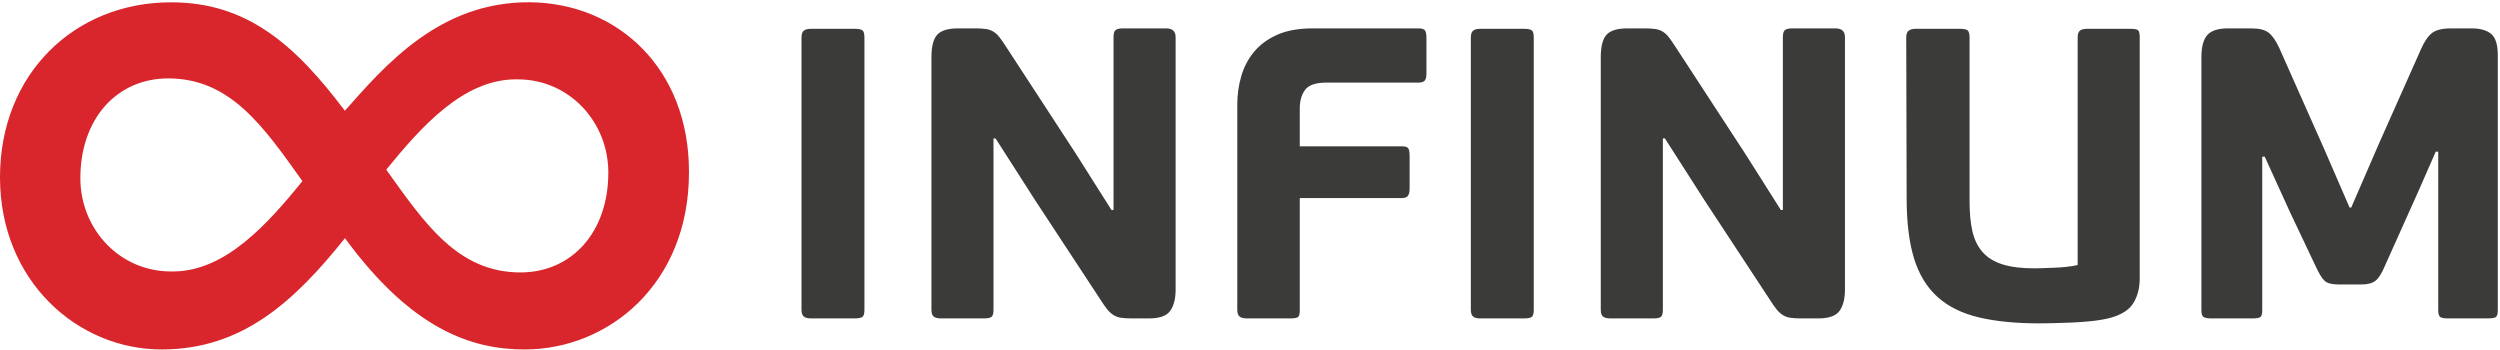
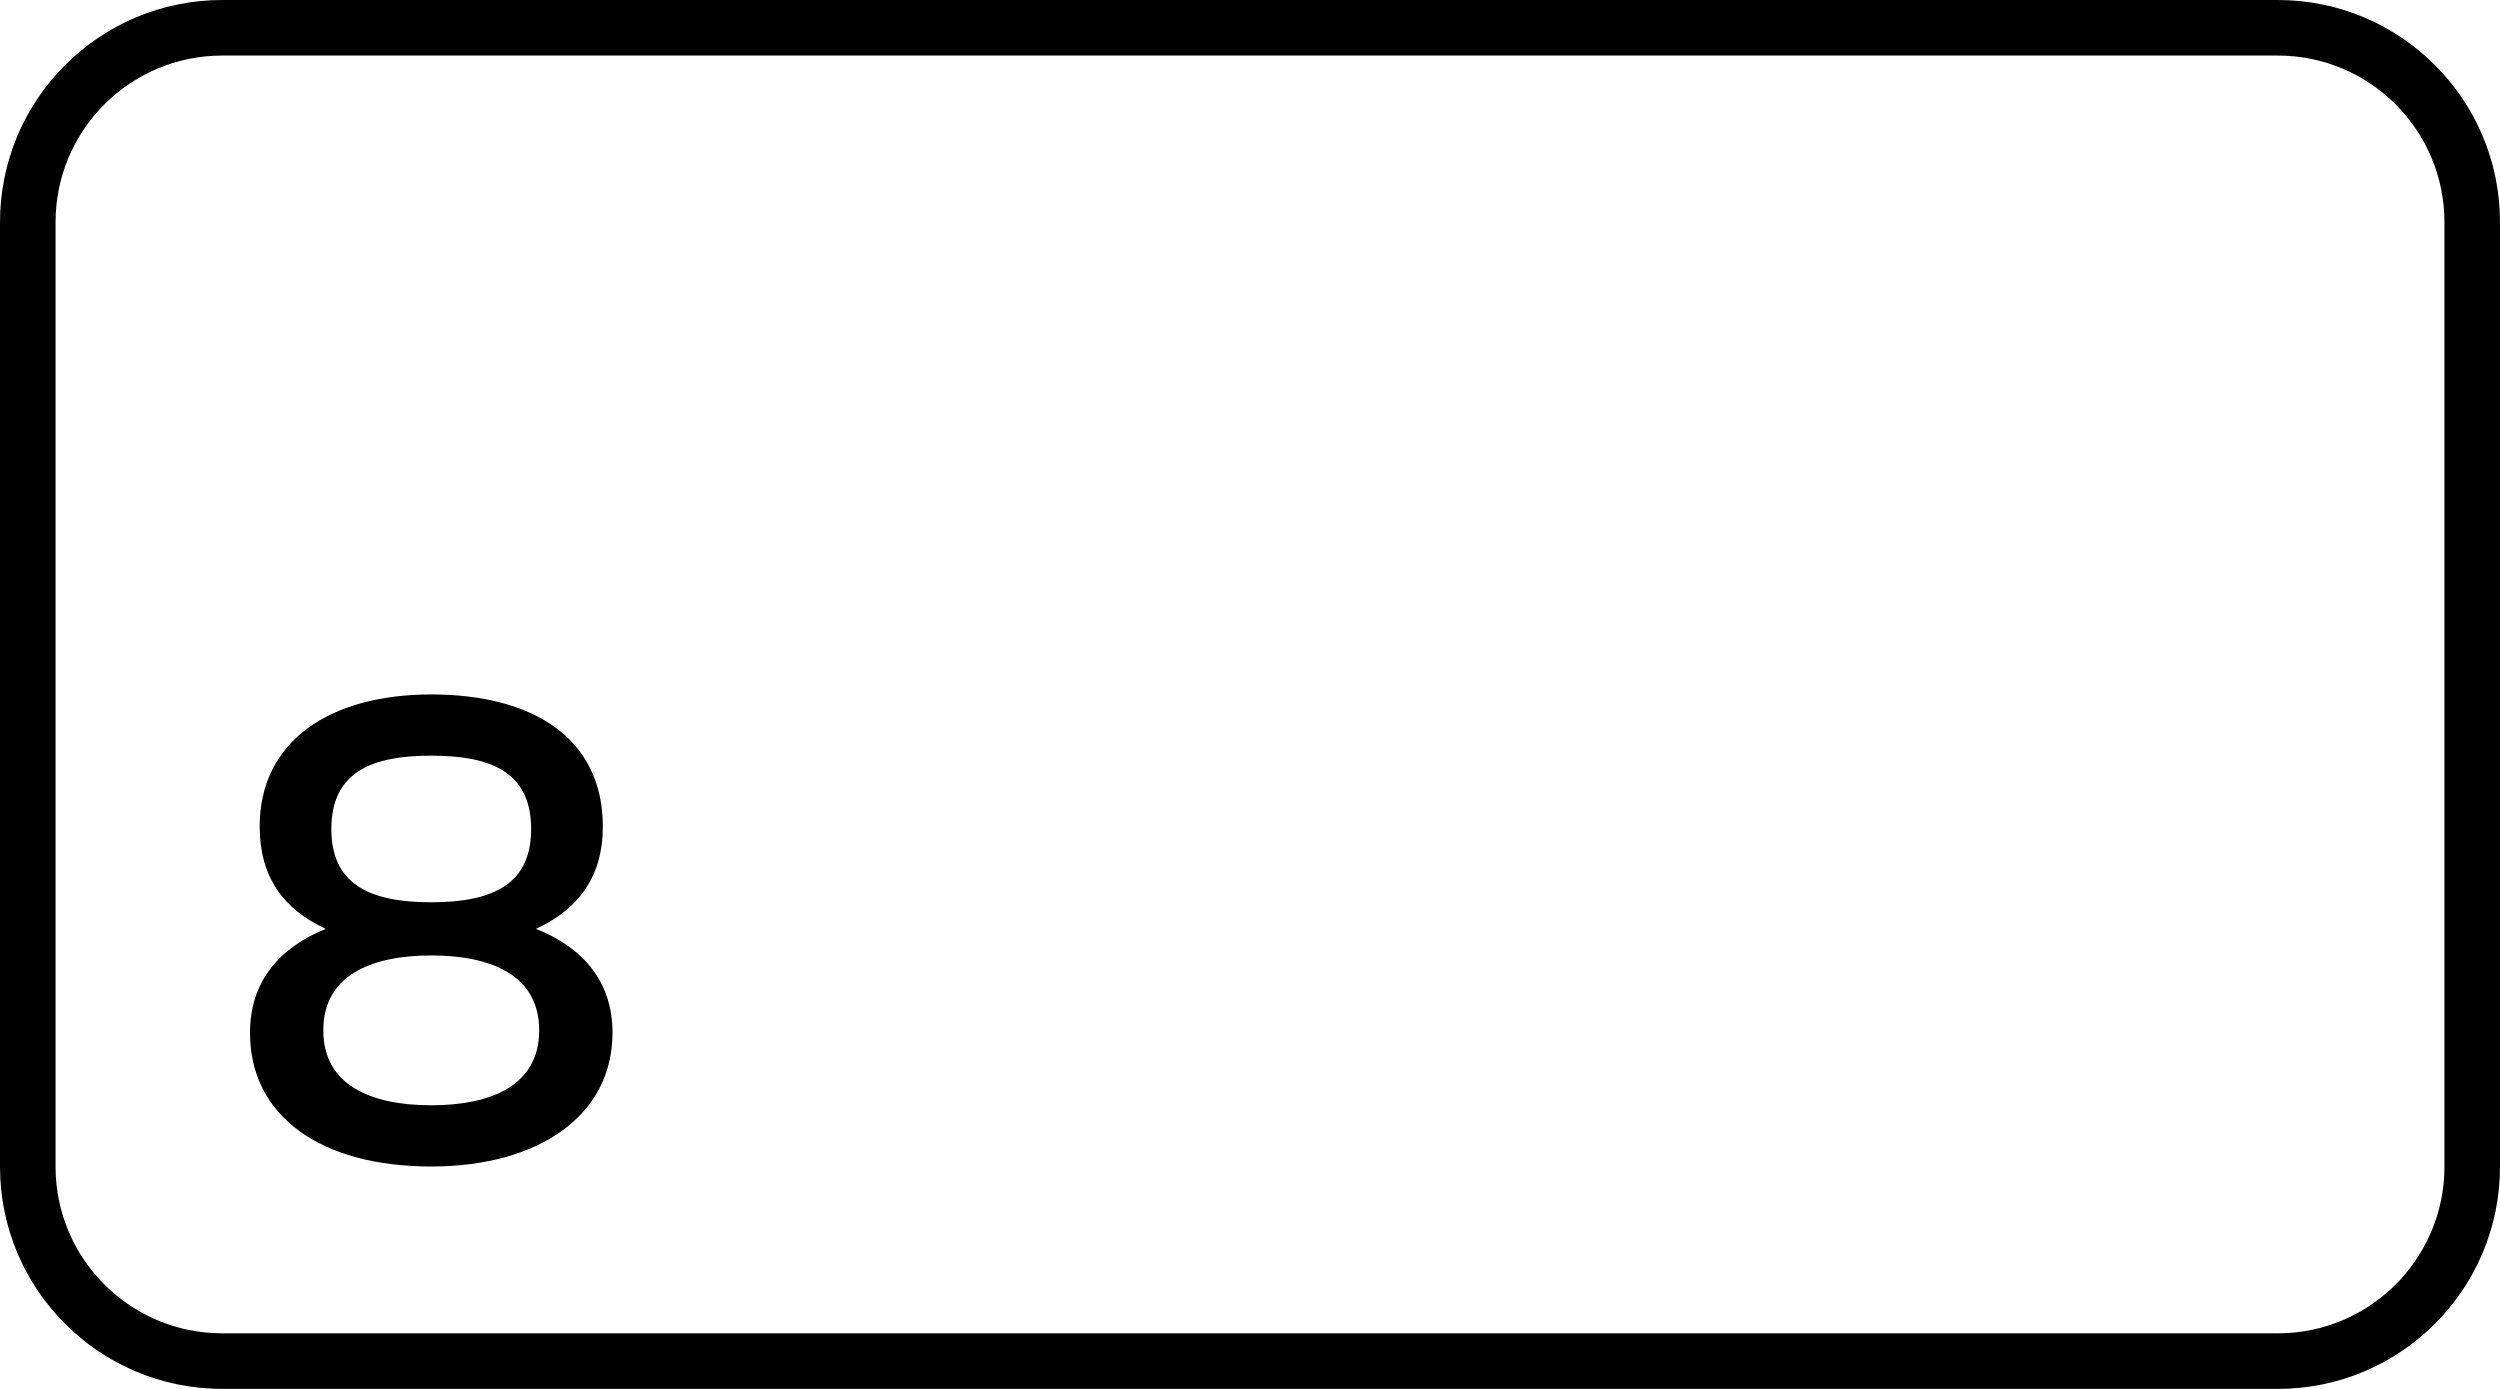
- <svg xmlns="http://www.w3.org/2000/svg" viewBox="0 0 186 26">
-   <g fill="none" fill-rule="evenodd">
-     <path fill="#3B3B3A" d="M64.176 23.566c-.092.082-.29.123-.596.123h-3.243c-.245 0-.424-.046-.535-.14-.112-.09-.17-.26-.17-.507V2.79c0-.247.058-.415.17-.508.11-.092.29-.138.535-.138h3.243c.305 0 .504.04.596.123.092.082.138.256.138.523v20.254c0 .267-.046.443-.138.523m9.74-13.267v12.743c0 .268-.045.442-.137.523-.093.083-.28.123-.567.123H70c-.243 0-.422-.047-.533-.14-.112-.09-.168-.26-.168-.507V4.266c0-.8.14-1.36.426-1.677.286-.32.806-.478 1.56-.478h1.286c.305 0 .565.015.78.047.214.03.4.096.565.2.163.1.316.244.458.43.144.185.307.42.49.707l5.2 7.972 2.63 4.155h.153V2.758c0-.246.046-.415.137-.508.092-.09.28-.138.566-.138h3.214c.466 0 .702.215.702.646v18.808c0 .657-.132 1.175-.398 1.554-.264.38-.793.57-1.59.57h-1.284c-.306 0-.566-.016-.78-.047a1.42 1.42 0 0 1-.566-.2 1.942 1.942 0 0 1-.46-.414 7.468 7.468 0 0 1-.488-.695l-4.893-7.448L74.07 10.3h-.154m22.666 13.283c-.08.072-.275.106-.58.106h-3.243c-.246 0-.425-.047-.536-.14-.113-.09-.17-.26-.17-.507V7.807c0-.74.097-1.447.292-2.125.193-.677.51-1.282.948-1.816.438-.533 1.014-.958 1.728-1.277.714-.32 1.6-.478 2.662-.478h7.834c.264 0 .433.05.505.154.07.102.106.298.106.585V5.47c0 .266-.046.445-.138.538-.092.092-.25.138-.474.138h-6.825c-.796 0-1.326.18-1.592.54-.263.358-.396.814-.396 1.37v2.83h7.59c.245 0 .403.047.473.14.072.09.11.29.11.6v2.4c0 .247-.043.426-.125.54-.08.112-.235.17-.458.17h-7.59v8.31c0 .287-.04.466-.122.54m17.392-.018c-.09.082-.29.123-.596.123h-3.242c-.245 0-.424-.046-.535-.14-.112-.09-.17-.26-.17-.507V2.79c0-.247.058-.415.17-.508.112-.092.29-.138.536-.138h3.242c.307 0 .505.04.596.123.093.082.138.256.138.523v20.254c0 .267-.045.443-.138.523m9.743-13.267v12.743c0 .268-.047.442-.138.523-.093.083-.28.123-.568.123H119.8c-.245 0-.423-.047-.535-.14-.113-.09-.168-.26-.168-.507V4.266c0-.8.142-1.36.427-1.677.286-.32.806-.478 1.56-.478h1.286c.305 0 .566.015.78.047.213.03.402.096.566.2.162.1.316.244.458.43.143.185.306.42.49.707l5.2 7.972 2.63 4.155h.152V2.758c0-.246.046-.415.138-.508.09-.09.28-.138.566-.138h3.212c.467 0 .703.215.703.646v18.808c0 .657-.133 1.175-.398 1.554-.265.38-.794.57-1.59.57h-1.284c-.307 0-.566-.016-.782-.047a1.422 1.422 0 0 1-.564-.2 1.946 1.946 0 0 1-.46-.414 7.383 7.383 0 0 1-.487-.695l-4.895-7.448-2.936-4.587h-.154m35.48 10.405c0 .718-.157 1.332-.473 1.846-.316.514-.902.883-1.758 1.11-.408.1-.857.18-1.347.23-.49.05-.978.087-1.47.108-.488.02-.946.035-1.374.046-.43.01-.776.015-1.04.015-1.754 0-3.257-.15-4.51-.447-1.255-.298-2.28-.805-3.076-1.523-.794-.72-1.376-1.672-1.743-2.864-.367-1.19-.55-2.688-.55-4.493l-.03-11.945c0-.245.06-.414.182-.507.123-.09.296-.137.52-.137h3.274c.307 0 .506.04.596.123.093.082.14.257.14.522V15.01c0 .84.07 1.574.212 2.2.144.627.4 1.144.765 1.555.367.41.86.712 1.484.908.62.194 1.42.292 2.4.292.143 0 .337-.005.58-.015l.812-.03c.295-.01.6-.03.917-.062.315-.032.607-.078.872-.14V2.788c0-.244.054-.413.167-.506.112-.092.29-.138.535-.138h3.242c.306 0 .495.04.566.123.07.082.107.257.107.522v17.916m22.208-9.42h-.184l-1.255 2.86-2.54 5.665c-.223.535-.452.894-.686 1.078-.236.185-.587.277-1.055.277h-1.683c-.51 0-.864-.092-1.056-.277-.194-.184-.414-.543-.658-1.077l-1.897-4-1.894-4.156h-.184v11.42c0 .288-.05.462-.153.524-.103.06-.287.09-.55.09h-3.12c-.225 0-.398-.03-.52-.09-.123-.062-.184-.236-.184-.524V4.266c0-.78.147-1.333.443-1.662.296-.327.8-.492 1.516-.492h1.777c.57 0 .994.107 1.27.323.275.215.536.59.782 1.124l3.34 7.51 1.896 4.37h.124l2.083-4.802 3.124-7.018c.246-.554.518-.944.813-1.17.295-.225.77-.338 1.424-.338h1.5c.655 0 1.145.14 1.47.415.328.277.49.806.49 1.585v18.962c0 .288-.052.462-.152.524-.104.06-.288.09-.555.09h-3.05c-.224 0-.394-.03-.507-.09-.112-.062-.168-.236-.168-.524v-11.79" />
-     <path fill="#D8262C" d="M12.866 20.197c3.937 0 7.1-3.61 9.635-6.72-2.882-4.036-5.343-7.644-9.985-7.644-3.798 0-6.537 2.972-6.537 7.43 0 3.75 2.883 6.934 6.75 6.934h.14zm38.394-7.36C51.26 21.118 45.28 26 39.026 26c-4.01 0-8.438-1.557-13.36-8.28C21.868 22.463 18 26 12.022 26 5.765 26 0 20.905 0 13.192 0 5.478 5.555.172 12.727.172c5.624 0 9.203 3.115 12.93 8.067 2.952-3.326 7.04-8.137 13.79-8.07C45.985.24 51.26 5.124 51.26 12.766v.07zM38.372 5.904c-3.937 0-7.1 3.61-9.635 6.72 2.883 4.037 5.344 7.645 9.986 7.645 3.798 0 6.537-2.972 6.537-7.43 0-3.75-2.883-6.935-6.748-6.935h-.14z" />
+ <svg xmlns="http://www.w3.org/2000/svg" width="180px" height="100px" viewBox="0 0 180 100" version="1.1">
+   <defs />
+   <g id="00-Coming-soon" stroke="none" stroke-width="1" fill="none" fill-rule="evenodd">
+     <g id="Artboard" transform="translate(-593, -295)" fill="#000000">
+       <g id="Eightshift" transform="translate(593, 295)">
+         <path d="M16,4 C9.373,4 4,9.373 4,16 L4,84 C4,90.627 9.373,96 16,96 L164,96 C170.627,96 176,90.627 176,84 L176,16 C176,9.373 170.627,4 164,4 L16,4 Z M16,0 L164,0 C172.837,0 180,7.163 180,16 L180,84 C180,92.837 172.837,100 164,100 L16,100 C7.163,100 0,92.837 0,84 L0,16 C0,7.163 7.163,0 16,0 Z" id="Rectangle" fill-rule="nonzero" />
+         <path d="M31.05,83.988 C23.046,83.988 18,80.334 18,74.36 C18,70.648 20.146,68.212 23.452,66.878 C20.436,65.486 18.696,63.166 18.696,59.512 C18.696,53.364 23.742,50 31.05,50 C38.358,50 43.404,53.132 43.404,59.512 C43.404,63.166 41.606,65.486 38.59,66.878 C41.954,68.212 44.1,70.648 44.1,74.36 C44.1,80.334 38.764,83.988 31.05,83.988 Z M31.05,79.58 C35.4,79.58 38.822,78.13 38.822,74.186 C38.822,70.242 35.4,68.792 31.05,68.792 C26.7,68.792 23.278,70.242 23.278,74.186 C23.278,78.13 26.7,79.58 31.05,79.58 Z M31.05,64.964 C35.632,64.964 38.242,63.572 38.242,59.686 C38.242,55.51 35.226,54.408 31.05,54.408 C26.874,54.408 23.858,55.51 23.858,59.686 C23.858,63.572 26.468,64.964 31.05,64.964 Z" id="8" />
+       </g>
+     </g>
  </g>
</svg>
